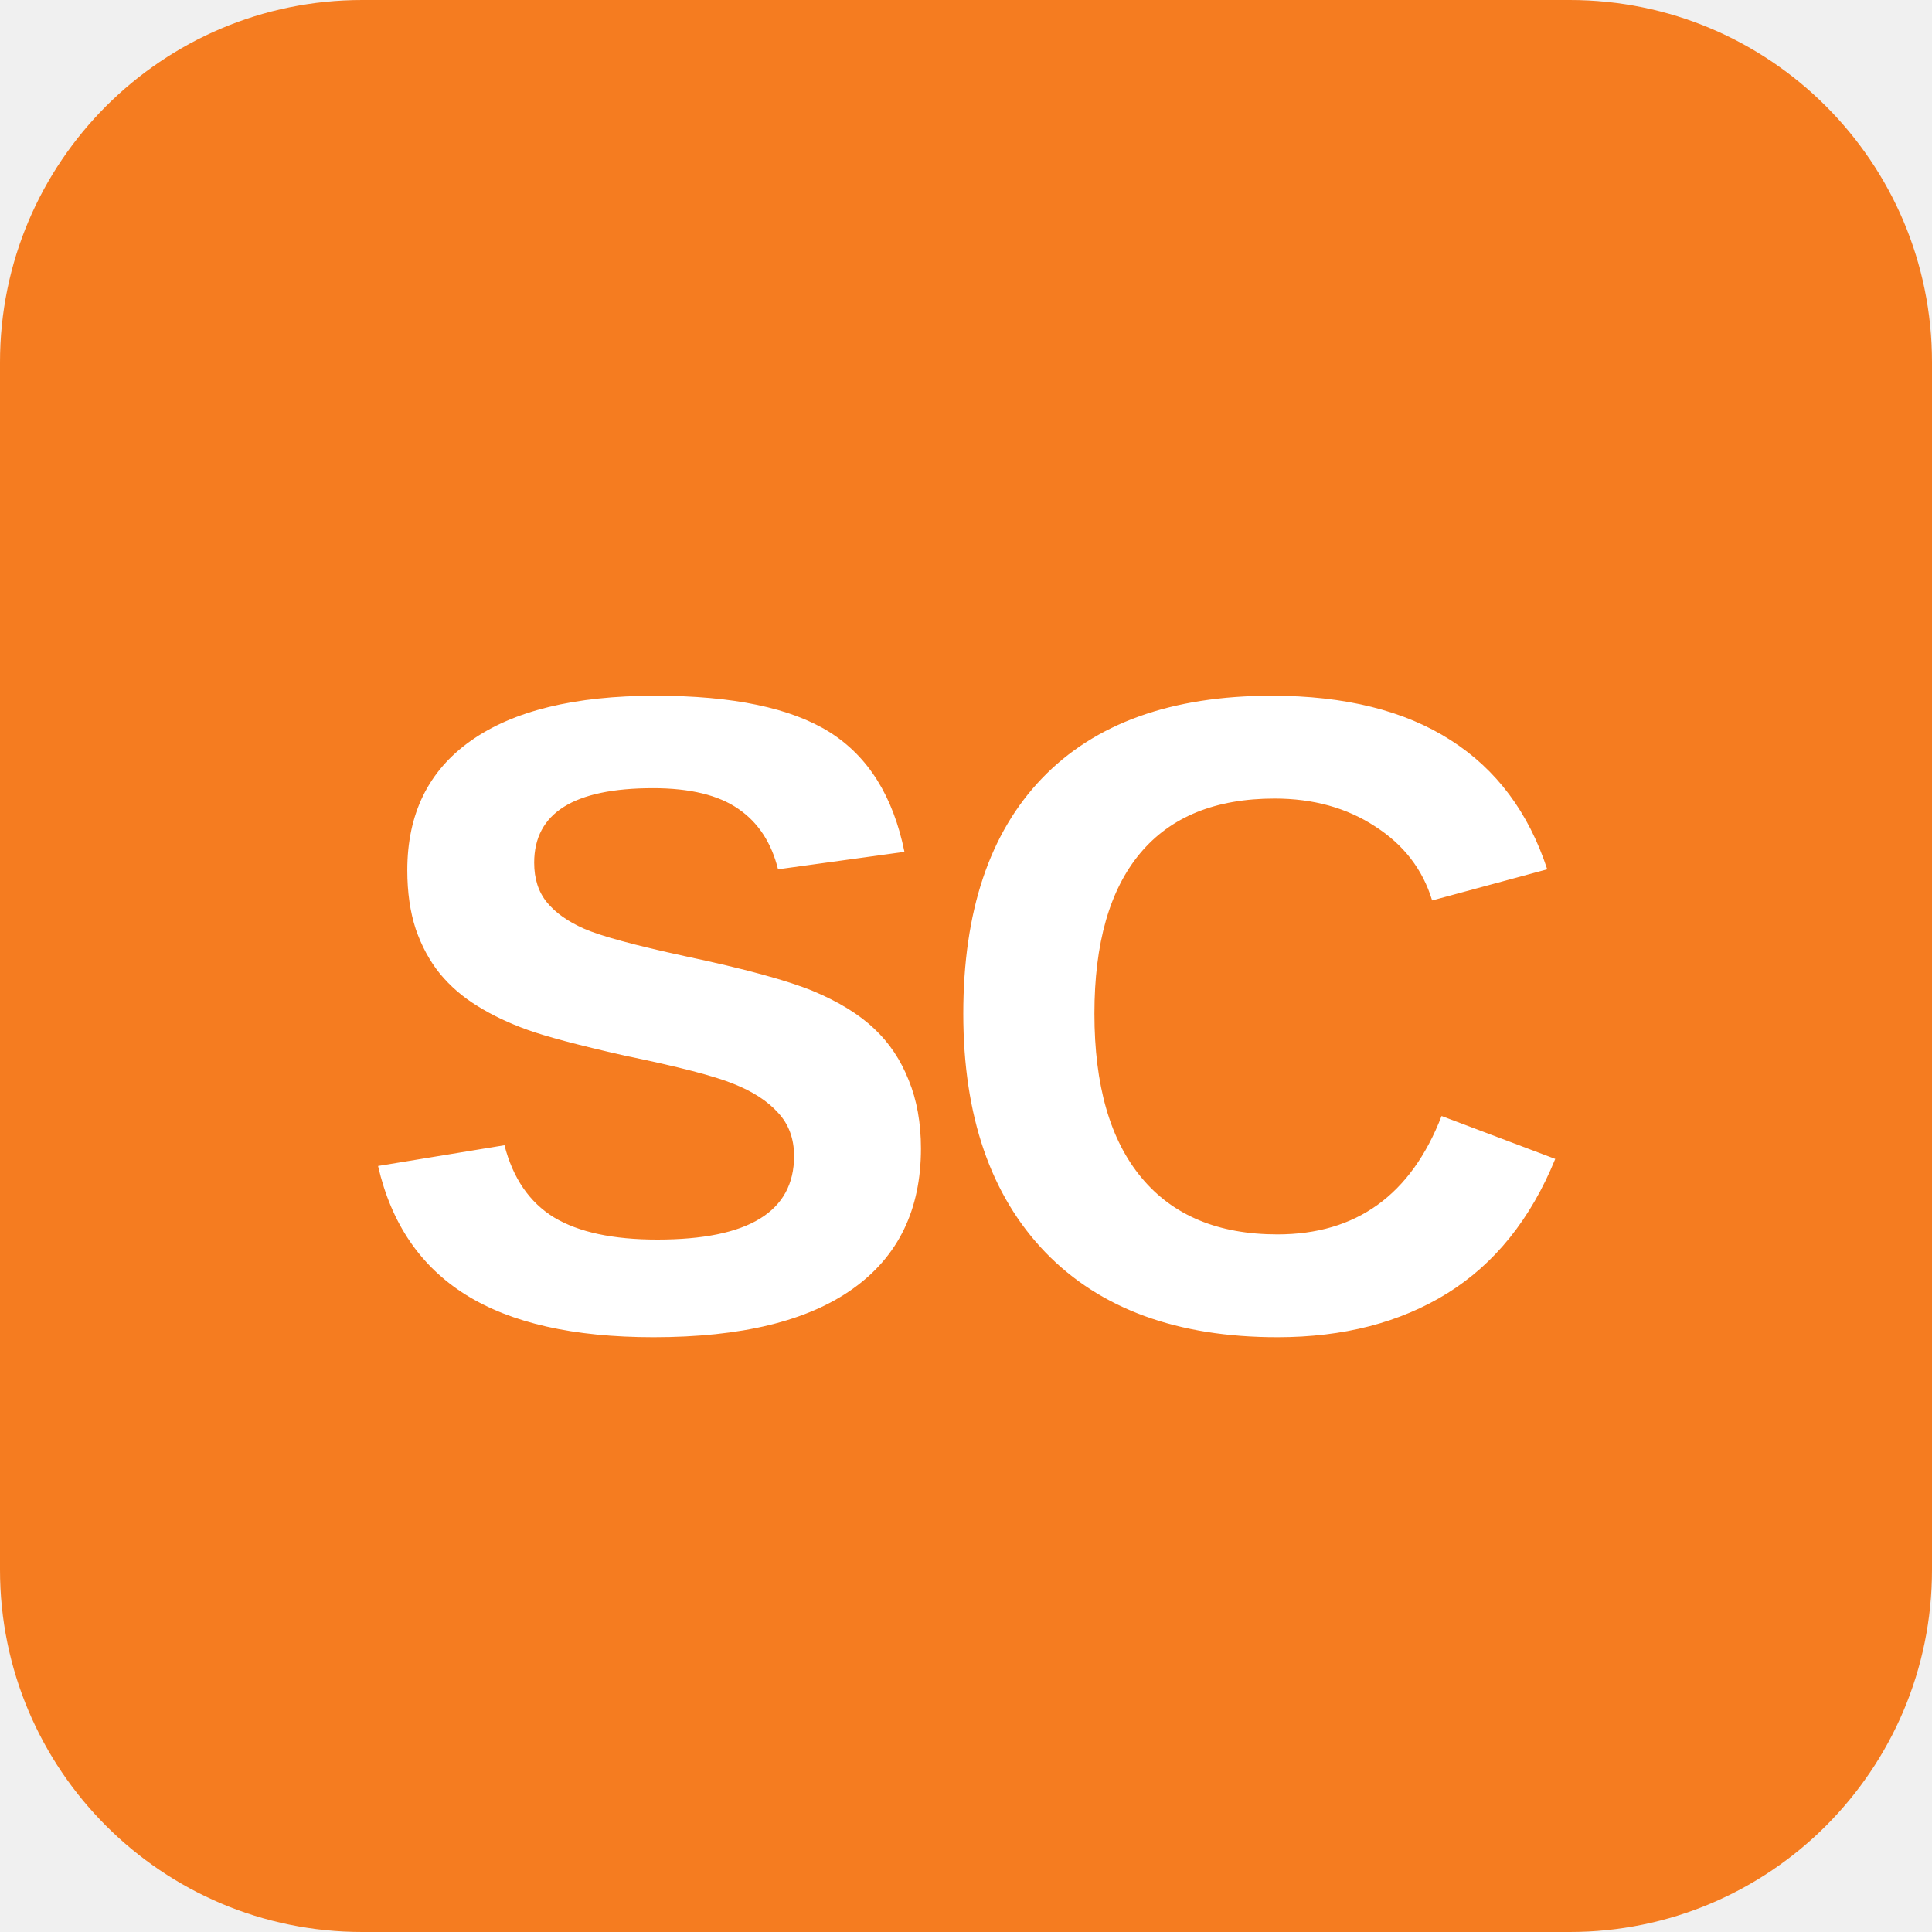
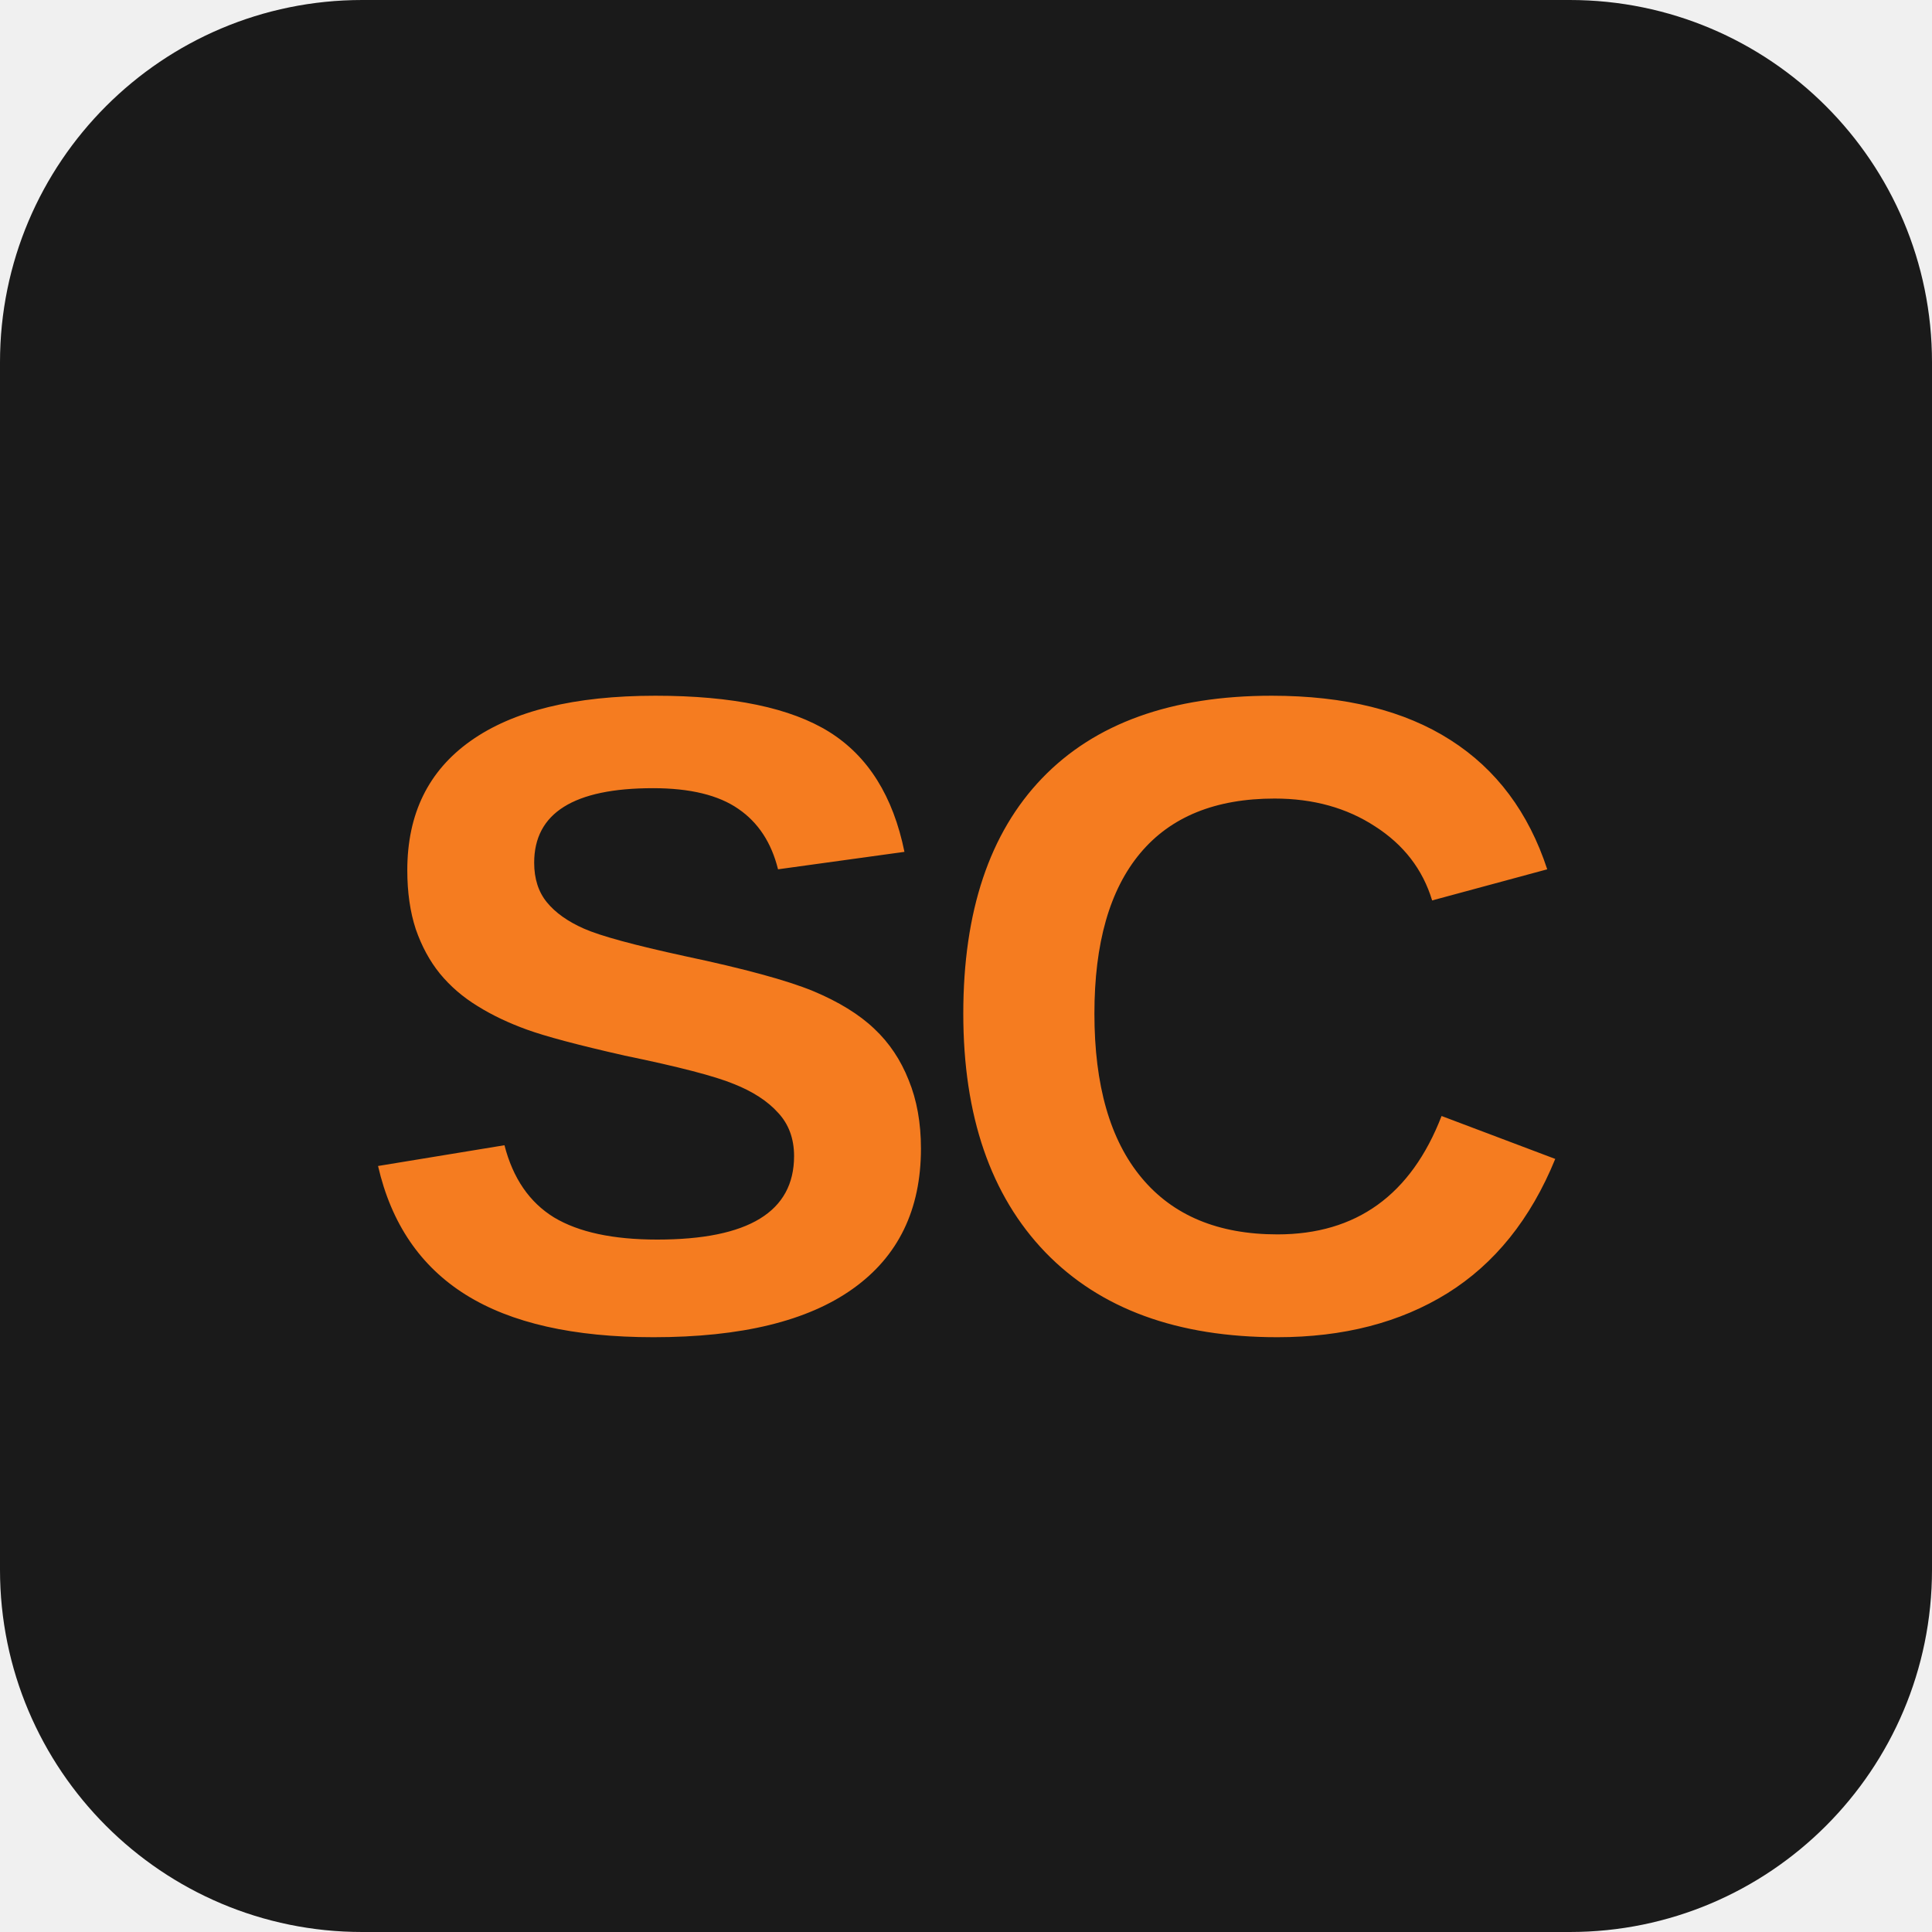
<svg xmlns="http://www.w3.org/2000/svg" viewBox="0 0 64 64" width="64" height="64">
-   <rect width="64" height="64" rx="12" fill="#F57C20" />
-   <text x="32" y="44" font-family="Arial, Helvetica, sans-serif" font-weight="800" font-size="30" fill="white" text-anchor="middle" letter-spacing="-1">SC</text>
+   <rect width="64" height="64" rx="12" fill="#1a1a1a" />
+   <text x="32" y="44" font-family="Arial, Helvetica, sans-serif" font-weight="800" font-size="30" fill="#F57C20" text-anchor="middle" letter-spacing="-1">SC</text>
</svg>
